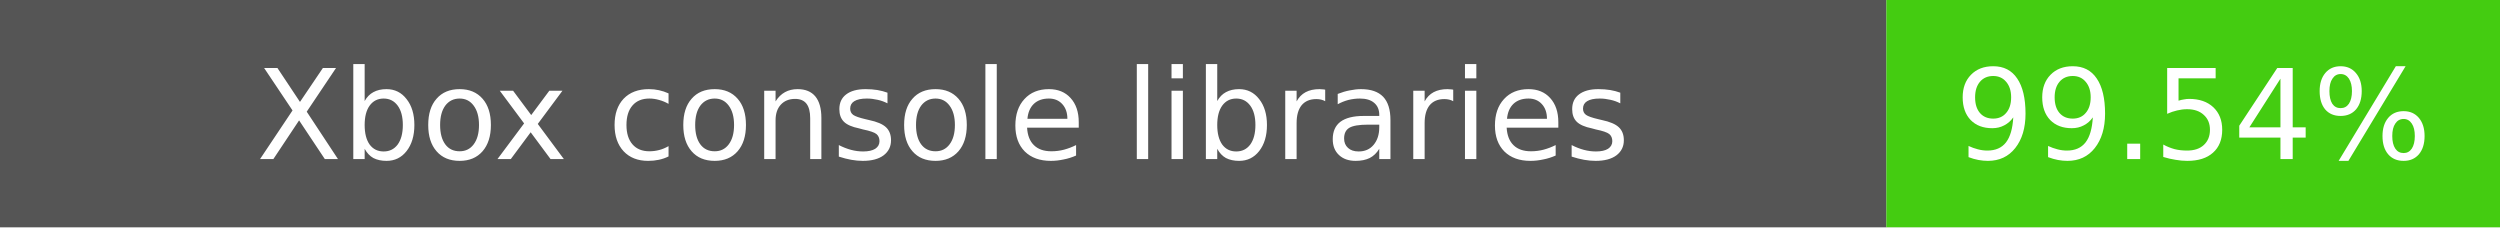
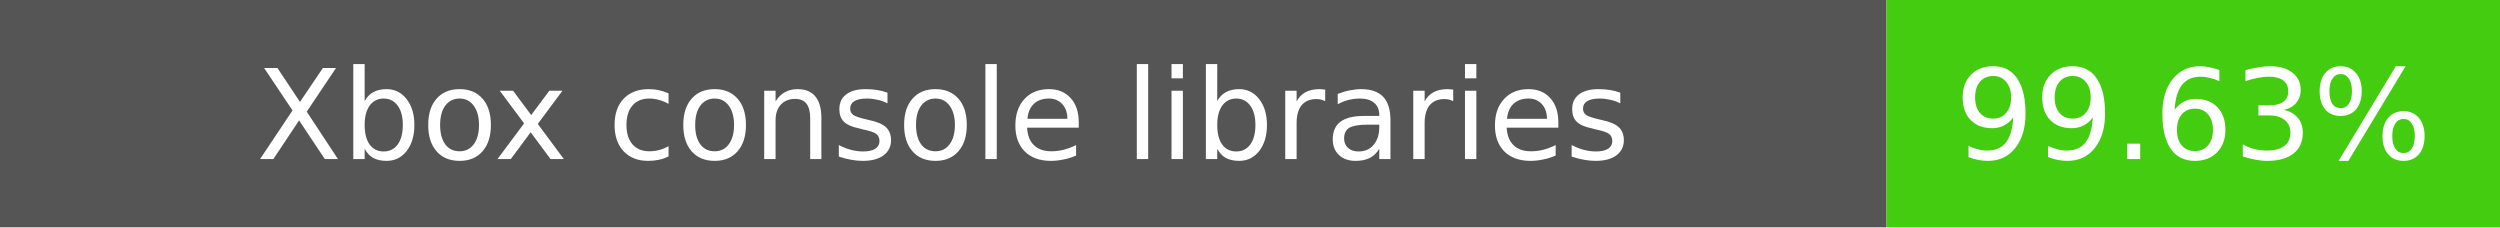
- <svg xmlns="http://www.w3.org/2000/svg" width="220" height="20" role="img" aria-label="Xbox console libraries: 99.54%">
+ <svg xmlns="http://www.w3.org/2000/svg" width="220" height="20" role="img" aria-label="Xbox console libraries: 99.63%">
  <rect width="166" height="20" fill="#555" />
  <rect x="166" width="54" height="20" fill="#4c1" />
  <g fill="#fff" font-family="Verdana,DejaVu Sans,sans-serif" font-size="11" text-anchor="middle">
    <text x="83.0" y="14">Xbox console libraries</text>
-     <text x="193.0" y="14">99.54%</text>
+     <text x="193.0" y="14">99.63%</text>
  </g>
</svg>
